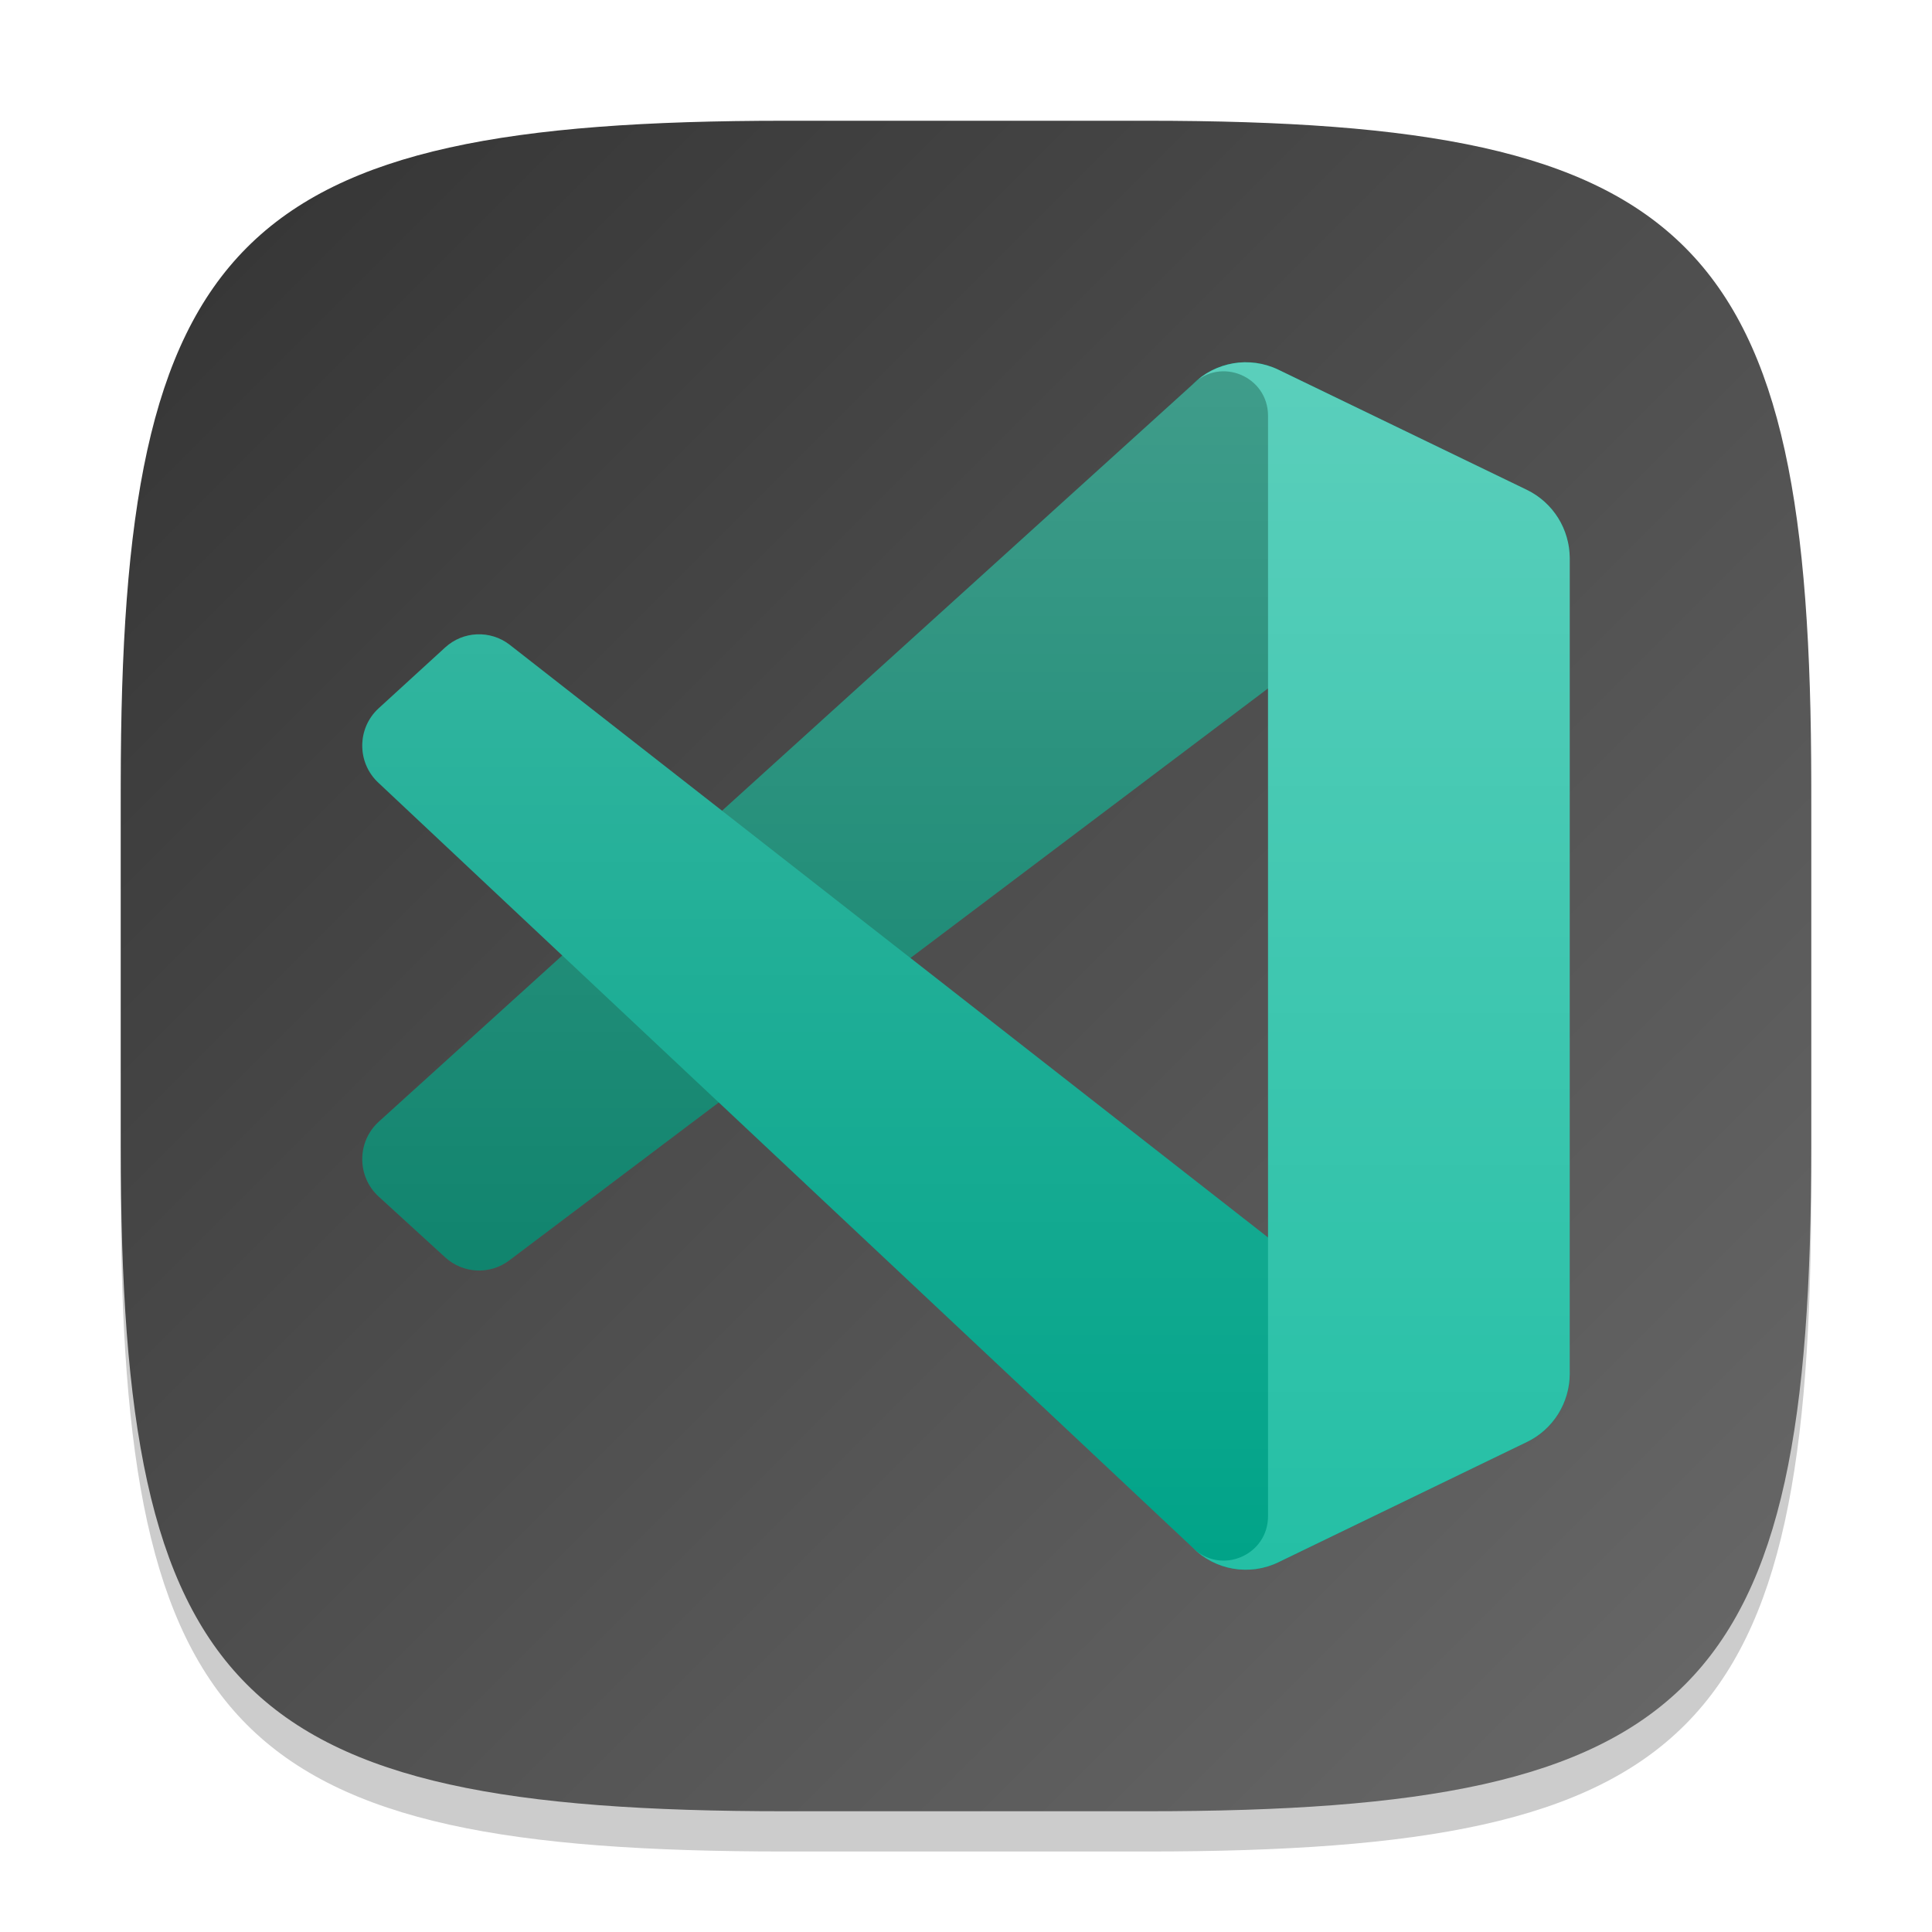
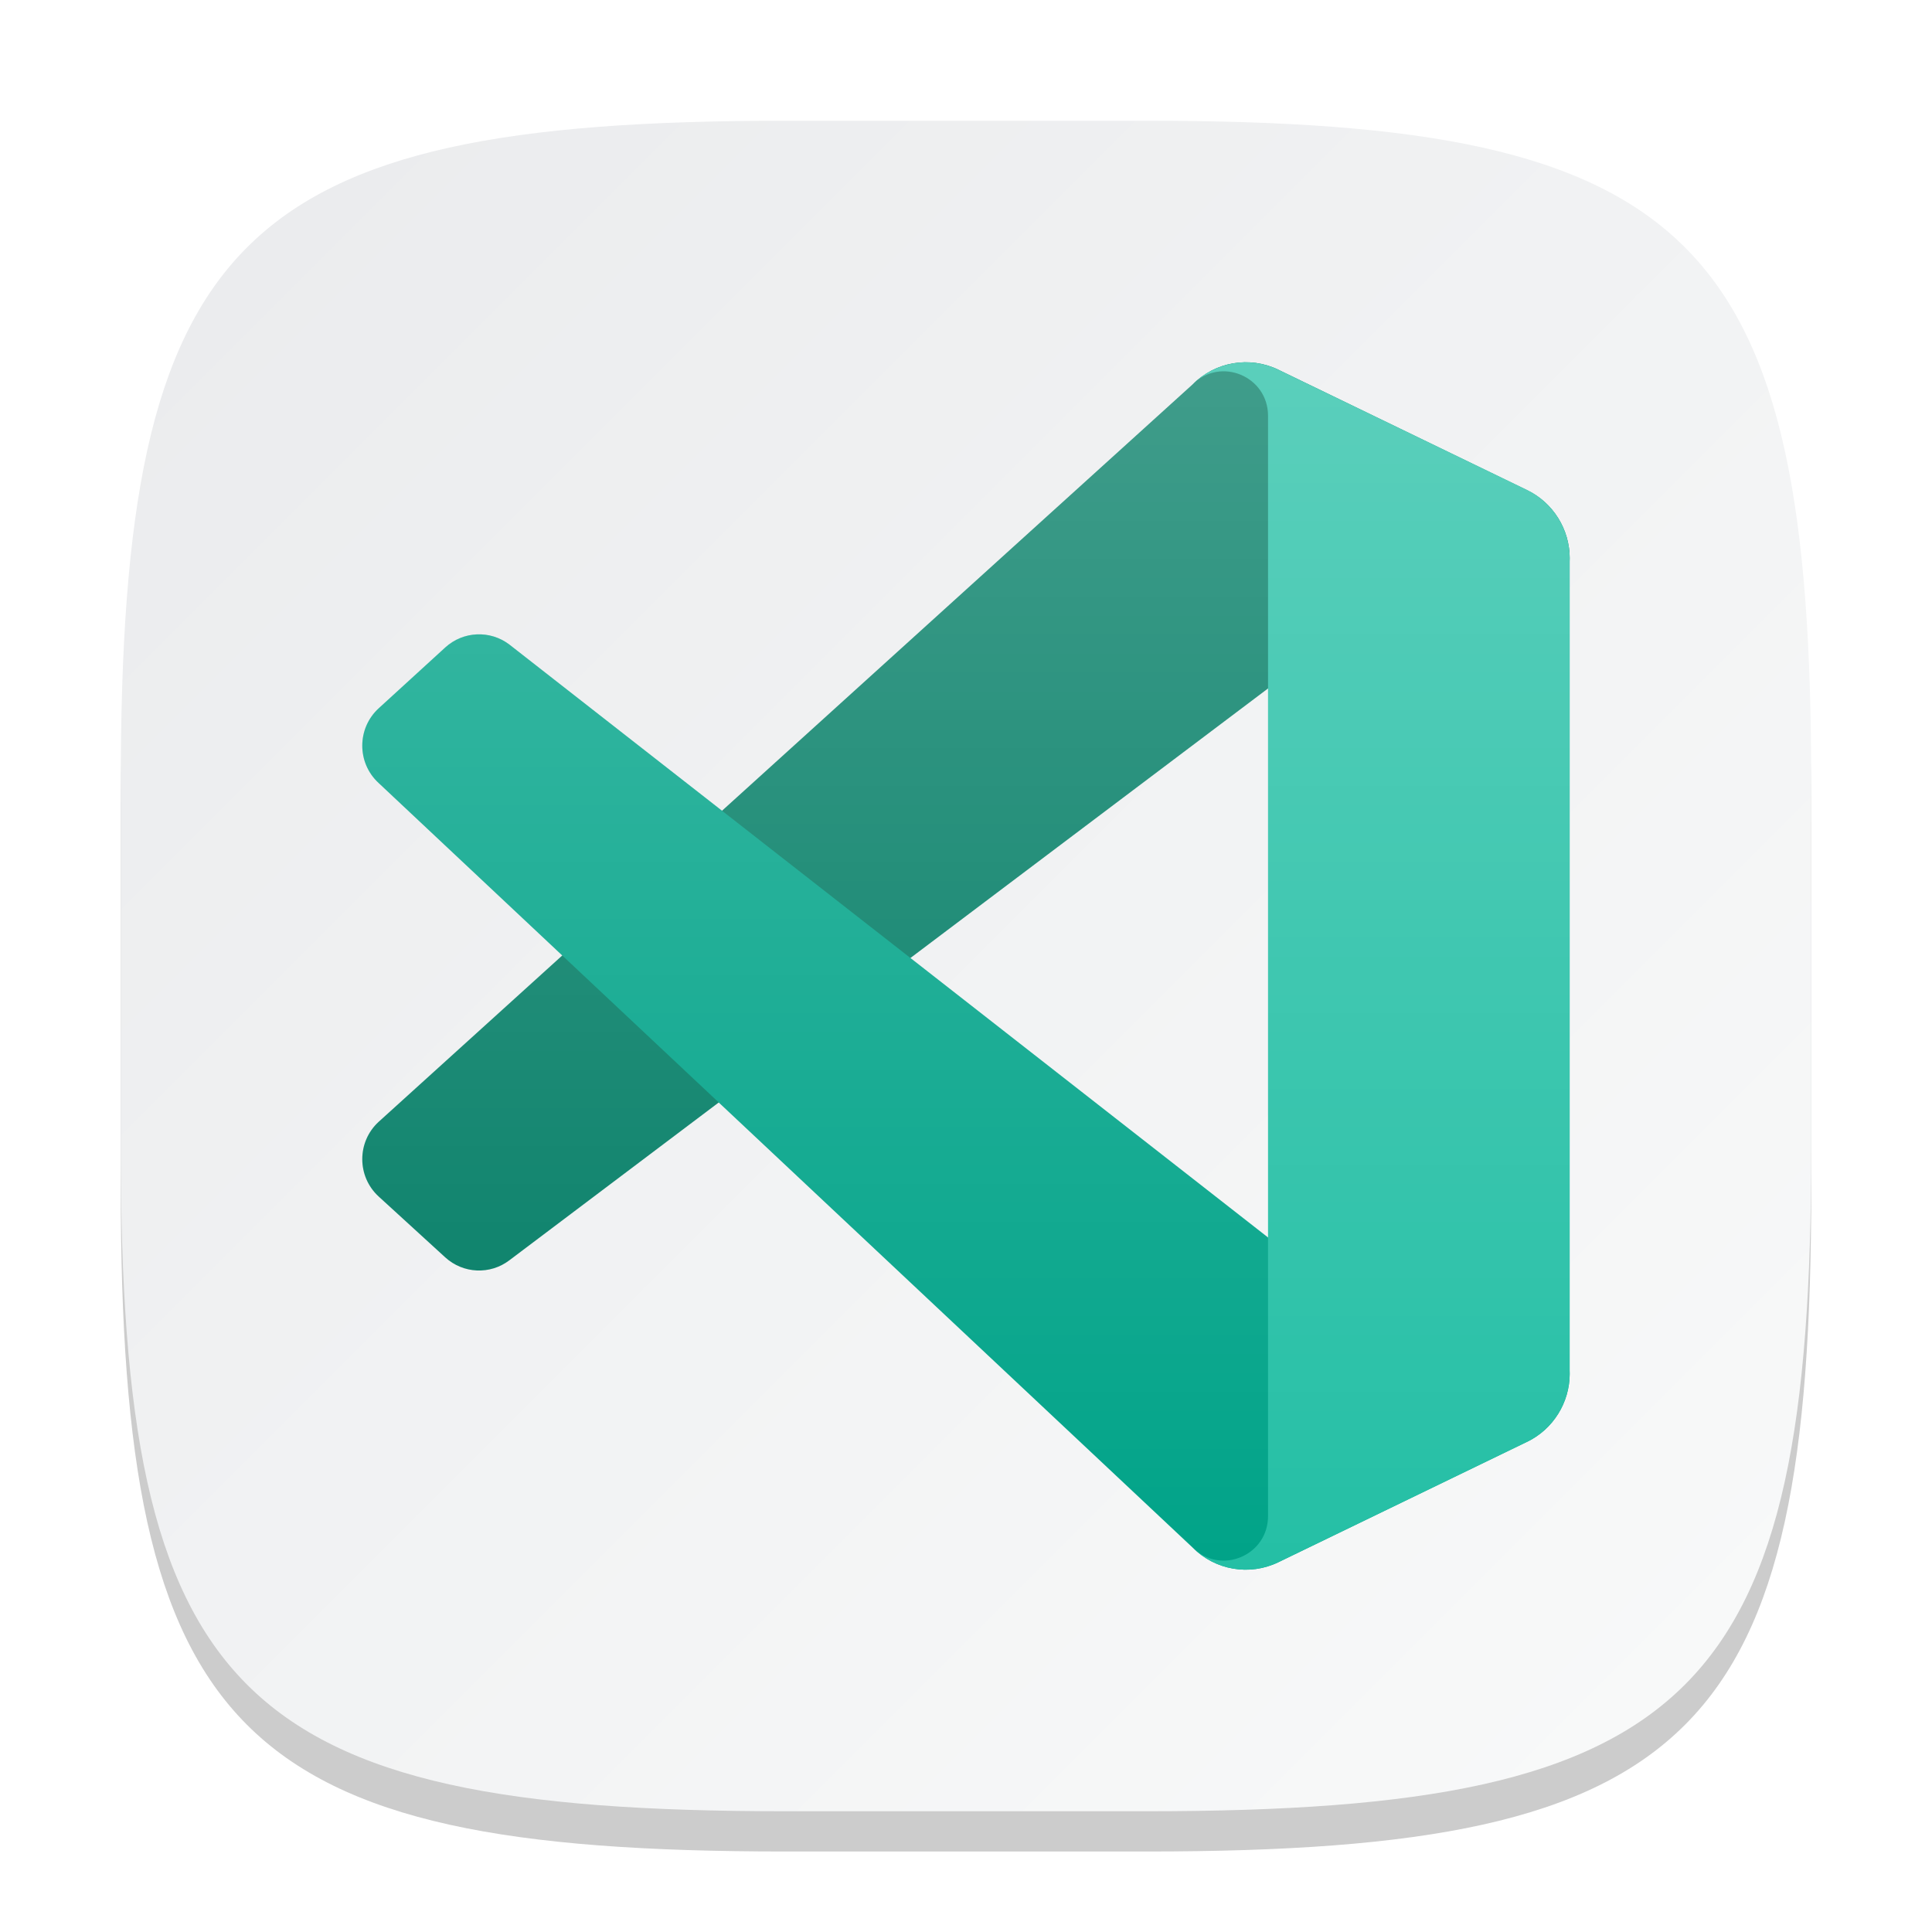
<svg xmlns="http://www.w3.org/2000/svg" xmlns:xlink="http://www.w3.org/1999/xlink" width="48" height="48" viewBox="0 0 48 48" version="1.1" id="svg5">
  <defs id="defs2">
-     <linearGradient xlink:href="#linearGradient1768" id="linearGradient3500" x1="2" y1="2" x2="30" y2="30" gradientUnits="userSpaceOnUse" gradientTransform="scale(1.5)" />
-     <linearGradient id="linearGradient1768">
-       <stop style="stop-color:#333333;stop-opacity:1;" offset="0" id="stop1764" />
-       <stop style="stop-color:#6a6a6a;stop-opacity:1;" offset="1" id="stop1766" />
-     </linearGradient>
+     <linearGradient xlink:href="#linearGradient1606" id="linearGradient3500" x1="2" y1="2" x2="30" y2="30" gradientUnits="userSpaceOnUse" gradientTransform="scale(1.5)" />
    <linearGradient xlink:href="#linearGradient2463" id="linearGradient2465" x1="26" y1="6" x2="26" y2="26" gradientUnits="userSpaceOnUse" gradientTransform="matrix(1.499947,0,0,1.499947,7.5735239e-4,3.1724129e-4)" />
    <linearGradient id="linearGradient2463">
      <stop style="stop-color:#ffffff;stop-opacity:1;" offset="0" id="stop2459" />
      <stop style="stop-color:#ffffff;stop-opacity:0;" offset="1" id="stop2461" />
+     </linearGradient>
+     <linearGradient id="linearGradient1606">
+       <stop style="stop-color:#eaebed;stop-opacity:1;" offset="0" id="stop1602" />
+       <stop style="stop-color:#f9fafa;stop-opacity:1;" offset="1" id="stop1604" />
    </linearGradient>
  </defs>
  <path d="M 19.5,4 C 5.848,4 3,6.91 3,20.5 v 9 C 3,43.09 5.848,46 19.5,46 h 9 C 42.152,46 45,43.09 45,29.5 v -9 C 45,6.91 42.152,4 28.5,4" style="opacity:0.2;fill:#000000;stroke-width:1.5;stroke-linecap:round;stroke-linejoin:round" id="path563" />
  <path id="path530" style="fill:url(#linearGradient3500);fill-opacity:1;stroke-width:1.5;stroke-linecap:round;stroke-linejoin:round" d="M 19.5,3 C 5.848,3 3,5.91 3,19.5 v 9 C 3,42.09 5.848,45 19.5,45 h 9 C 42.152,45 45,42.09 45,28.5 v -9 C 45,5.91 42.152,3 28.5,3 Z" />
  <path d="M 37.938,12.178 31.761,9.187 c -0.715,-0.346 -1.57,-0.2 -2.131,0.364 L 9.408,27.871 c -0.544,0.499 -0.543,1.36 0.002,1.858 l 1.652,1.51 c 0.445,0.407 1.116,0.437 1.595,0.071 L 37.009,12.954 c 0.817,-0.623 1.99,-0.037 1.99,0.994 v -0.072 c 0,-0.724 -0.412,-1.384 -1.061,-1.698 z" style="fill:#007c64;fill-opacity:1;stroke-width:1.5" id="path3815" />
  <path d="m 37.938,35.821 -6.177,2.992 c -0.715,0.346 -1.57,0.2 -2.131,-0.364 L 9.408,19.454 c -0.544,-0.499 -0.543,-1.36 0.002,-1.858 l 1.652,-1.51 c 0.445,-0.407 1.116,-0.437 1.595,-0.071 l 24.352,19.032 c 0.817,0.623 1.99,0.037 1.99,-0.994 v 0.072 c 0,0.724 -0.412,1.384 -1.061,1.698 z" style="fill:#00a388;fill-opacity:1;stroke-width:1.5" id="path3843" />
  <path d="m 31.761,38.813 c -0.715,0.346 -1.57,0.2 -2.131,-0.365 0.691,0.695 1.874,0.203 1.874,-0.781 V 10.331 c 0,-0.984 -1.182,-1.476 -1.874,-0.781 0.561,-0.564 1.416,-0.711 2.131,-0.365 l 6.176,2.987 c 0.649,0.314 1.062,0.974 1.062,1.698 v 20.256 c 0,0.724 -0.413,1.385 -1.062,1.698 z" style="fill:#24bfa5;fill-opacity:1;stroke-width:1.5" id="path3871" />
  <path d="m 30.92,9.001 c -0.19,0.003 -0.377,0.037 -0.557,0.097 -0.18,0.06 -0.353,0.146 -0.51,0.261 -0.031,0.022 -0.058,0.051 -0.088,0.076 -0.046,0.038 -0.092,0.074 -0.135,0.117 L 17.939,20.142 12.657,16.014 c -0.479,-0.366 -1.151,-0.337 -1.597,0.07 l -1.652,1.512 c -0.545,0.498 -0.544,1.359 0,1.857 l 4.561,4.286 -4.561,4.131 c -0.544,0.499 -0.545,1.362 0,1.86 l 1.652,1.509 c 0.445,0.407 1.117,0.439 1.597,0.073 l 5.203,-3.923 11.771,11.059 c 0.14,0.141 0.299,0.255 0.469,0.343 0.511,0.263 1.125,0.28 1.661,0.021 l 6.176,-2.985 c 0.164,-0.079 0.311,-0.183 0.442,-0.302 0.065,-0.058 0.123,-0.118 0.179,-0.185 v -0.003 c 0.055,-0.066 0.11,-0.135 0.155,-0.208 v -0.003 c 0.093,-0.148 0.162,-0.308 0.211,-0.478 0.024,-0.082 0.043,-0.166 0.056,-0.252 1.86e-4,-0.002 -1.89e-4,-0.004 0,-0.006 0.012,-0.087 0.021,-0.174 0.021,-0.264 v -0.003 -0.073 -20.103 -0.073 c 0,-9.75e-4 8e-6,-0.002 0,-0.003 0,-0.089 -0.009,-0.178 -0.021,-0.264 -1.89e-4,-0.002 1.86e-4,-0.004 0,-0.006 -0.012,-0.086 -0.032,-0.169 -0.056,-0.252 -0.097,-0.338 -0.286,-0.641 -0.545,-0.876 -0.131,-0.119 -0.278,-0.222 -0.442,-0.302 L 31.761,9.186 c -0.089,-0.043 -0.179,-0.077 -0.272,-0.105 -0.186,-0.056 -0.379,-0.082 -0.568,-0.079 z m 0.583,8.103 v 13.64 l -8.882,-6.943 z" style="opacity:0.25;fill:url(#linearGradient2465);fill-opacity:1;stroke-width:1.5" id="path1332" />
</svg>
